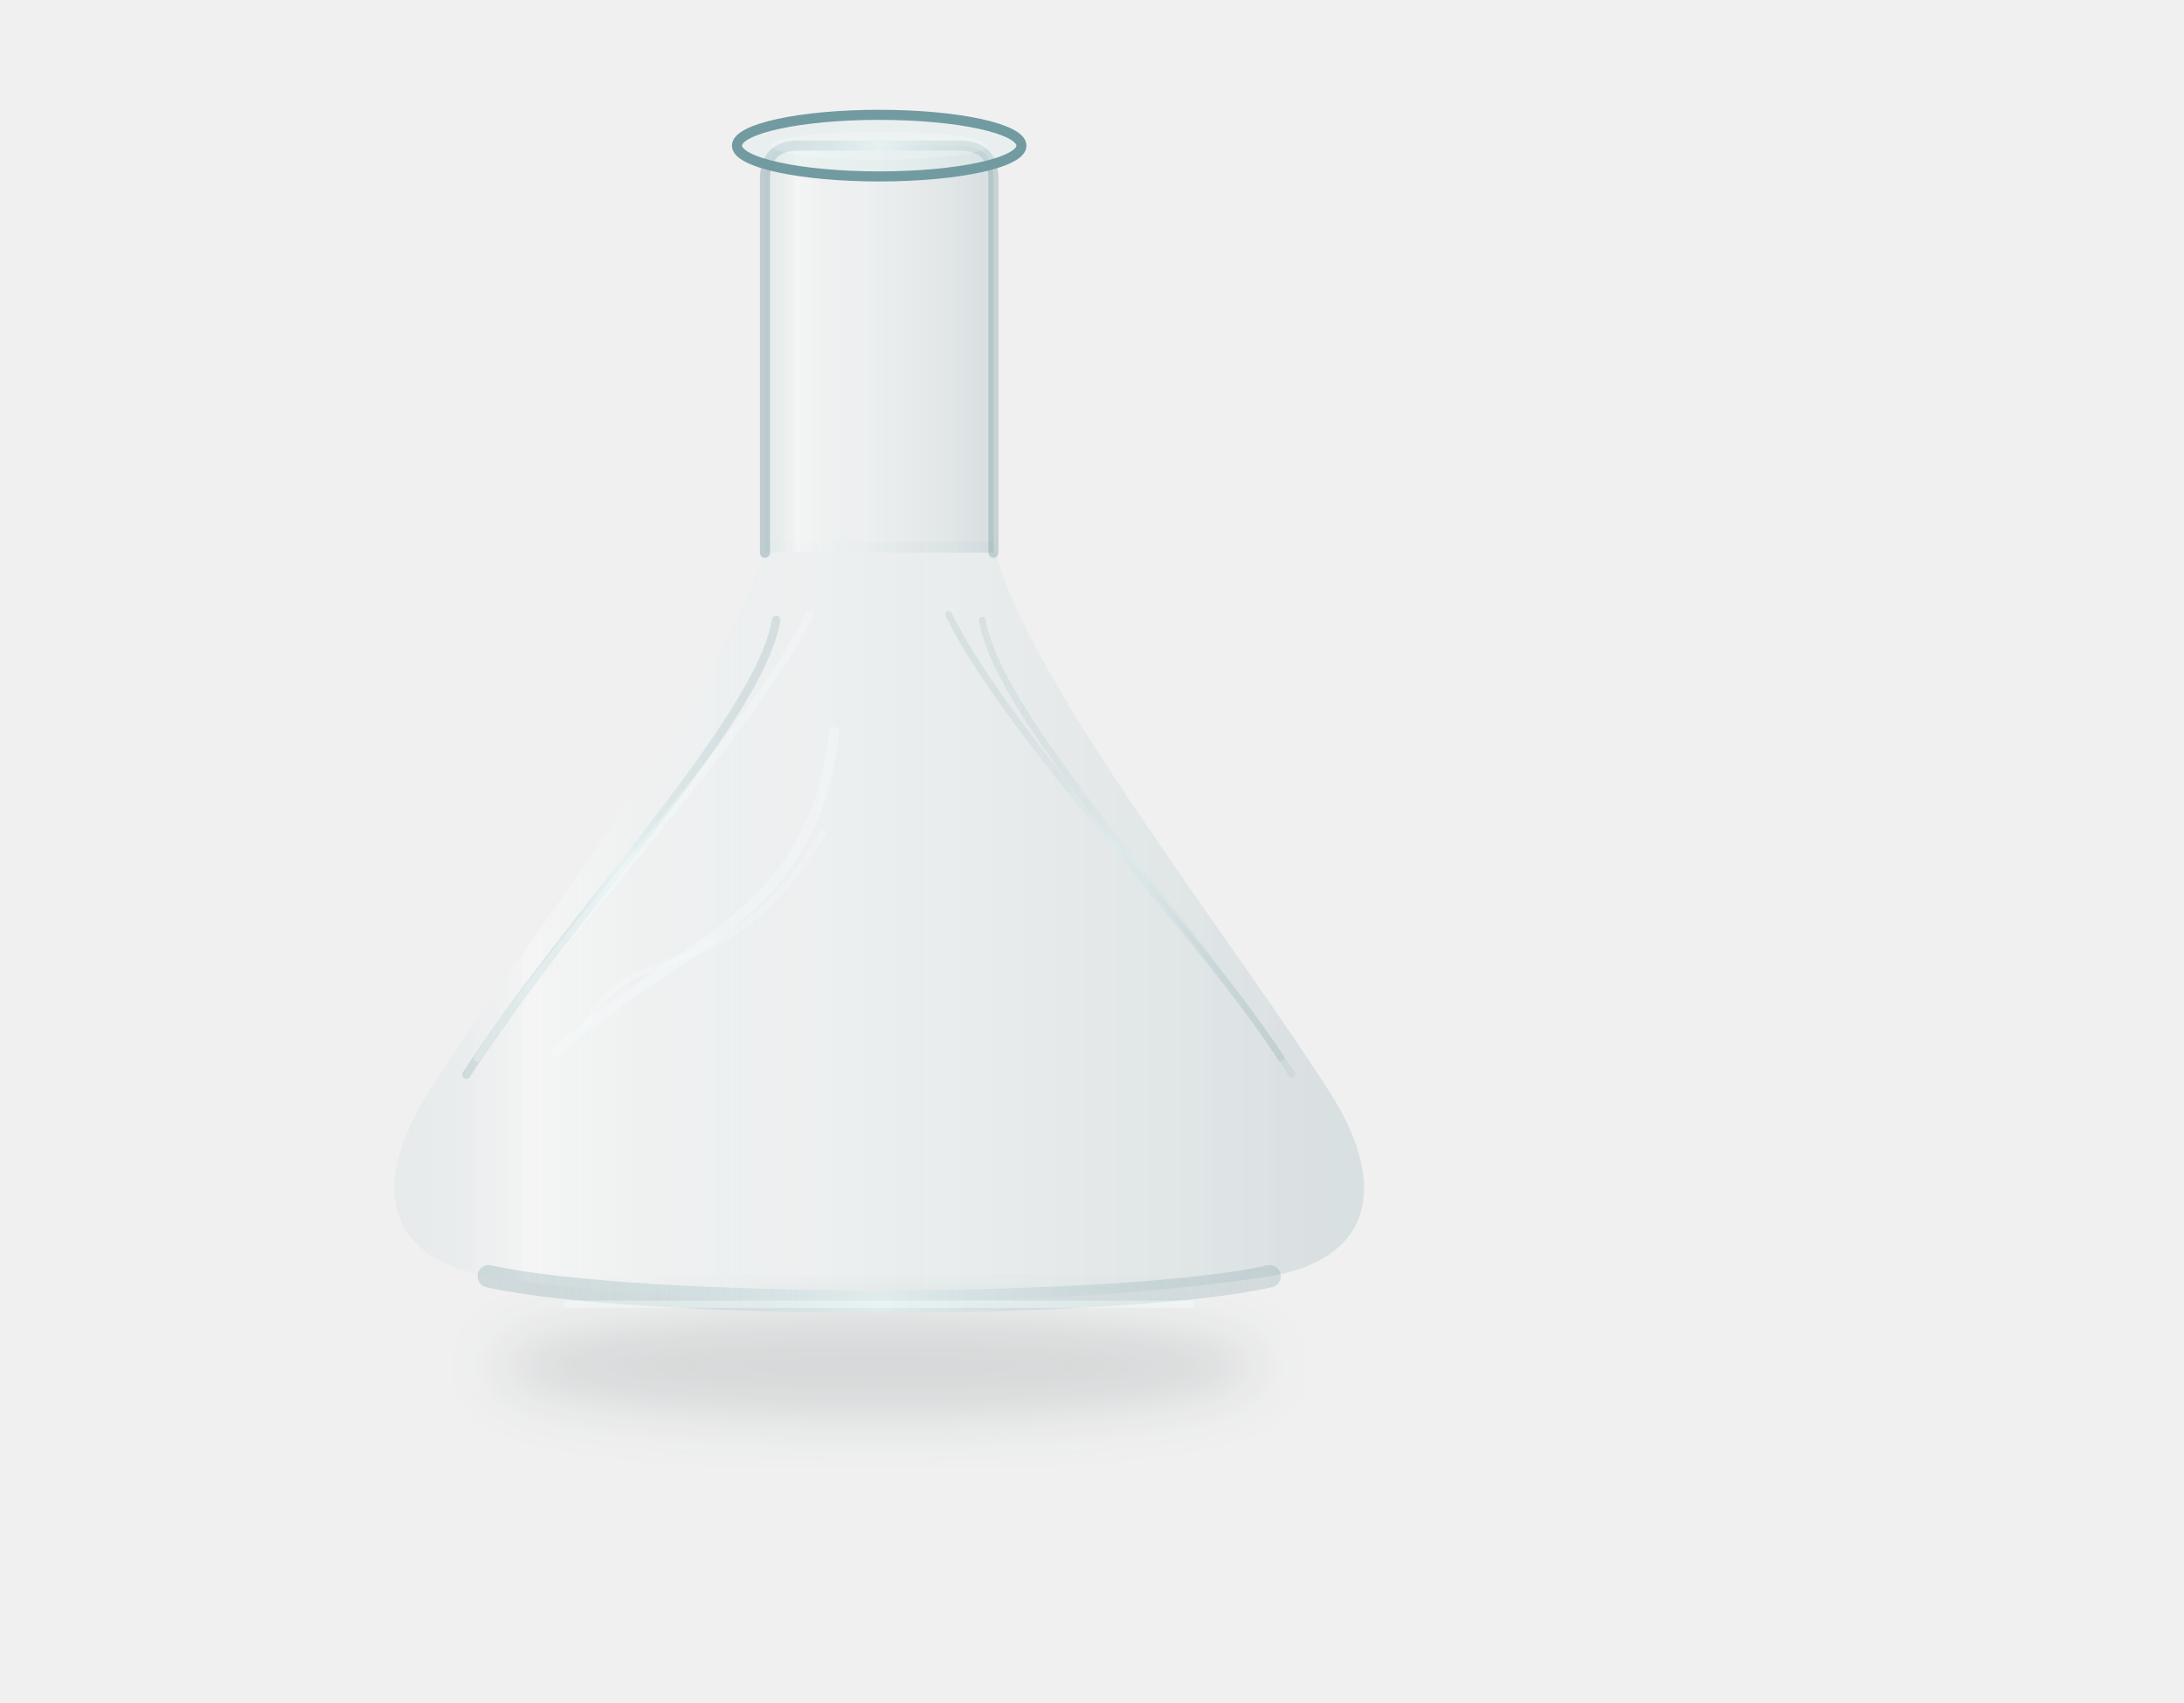
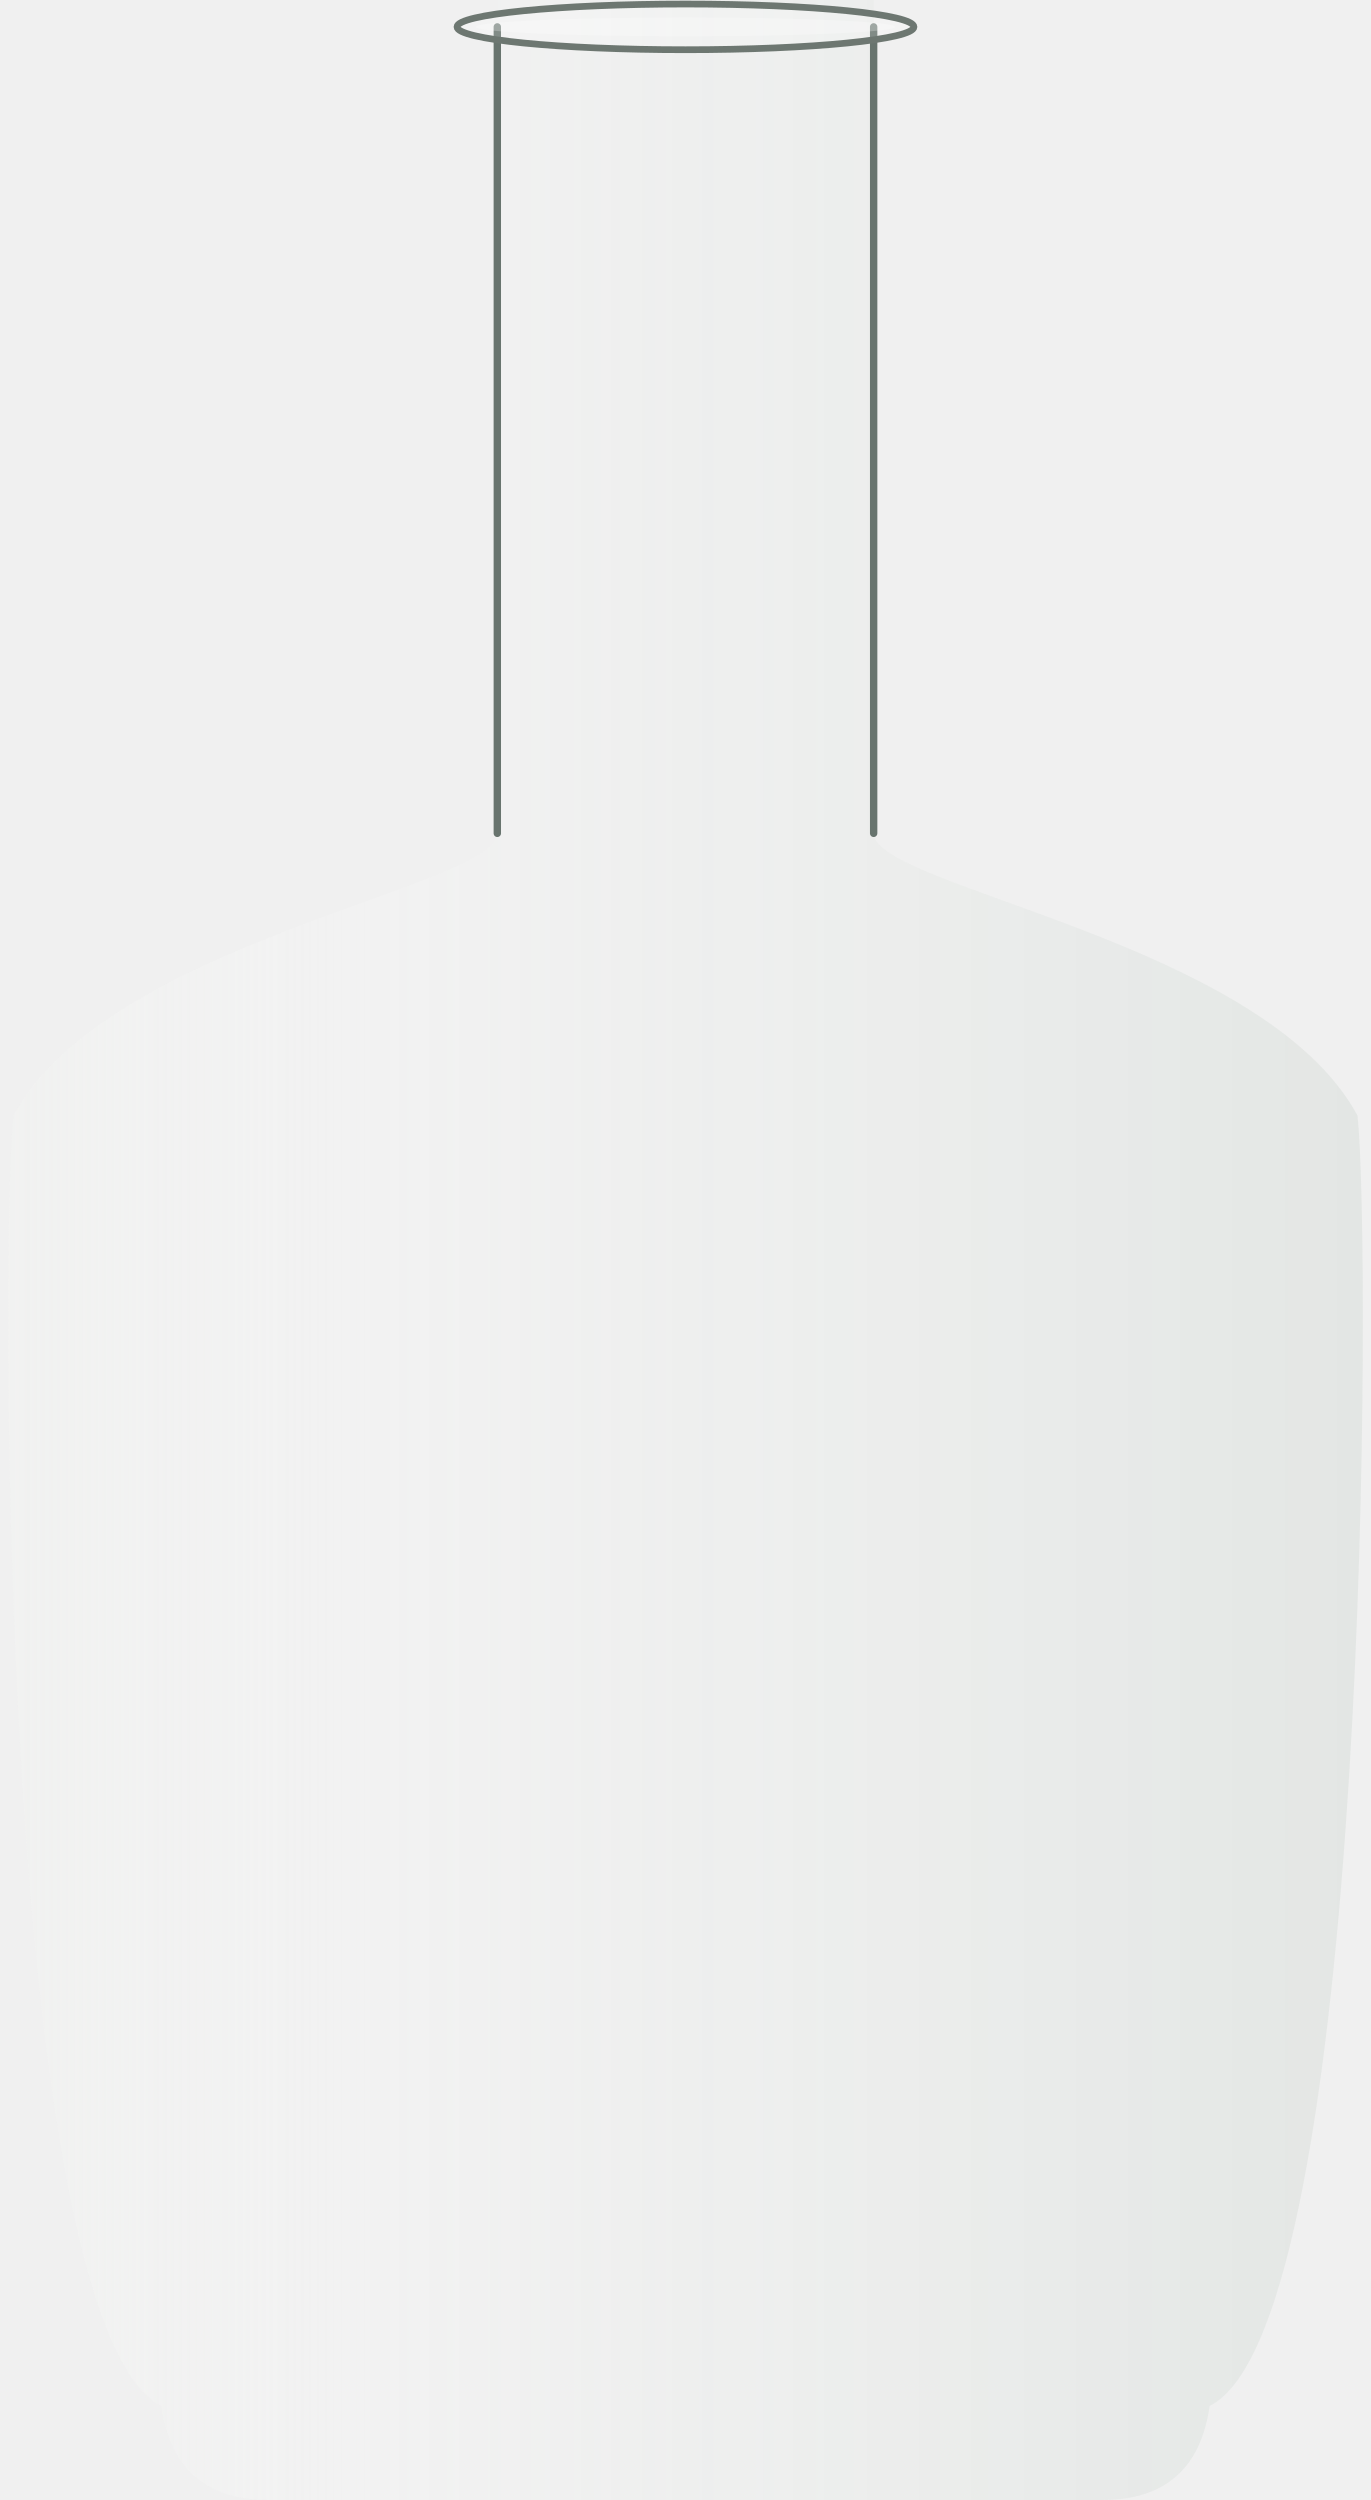
- <svg xmlns="http://www.w3.org/2000/svg" viewBox="28 12 390 304" data-asset-id="conical-flask-500ml" data-specification-id="conical-flask-500ml" data-family-id="conical-flask" data-capacity-ml="500" data-dimensions-mm="102 186 102" data-material-profile="curved-borosilicate-vessel" data-lod="thumbnail" data-lod-detail="identity" data-coordinate-unit="mm" data-visual-role="apparatus-geometry" data-view-mode="catalog-preview" data-measurement-qualified="false" data-anatomy="flat-contact-foot|curved-conical-body|shoulder-transition|cylindrical-neck|open-mouth-rim|interior-cavity" role="img" aria-labelledby="conical-flask-500ml-thumbnail-title conical-flask-500ml-thumbnail-desc">
+ <svg xmlns="http://www.w3.org/2000/svg" viewBox="0 0 102 186" data-asset-id="conical-flask-500ml" data-specification-id="conical-flask-500ml" data-family-id="conical-flask" data-capacity-ml="500" data-body-dimensions-mm="102 186 102" data-dimensions-mm="102 186 102" data-material-profile="clear-borosilicate-curved-vessel" data-lod="thumbnail" data-lod-detail="identity" data-lod-visible-roles="body|neck|rim" data-coordinate-unit="mm" data-visual-role="apparatus-geometry" data-view-mode="catalog-preview" data-measurement-qualified="false" data-anatomy="curved-conical-body|shoulder-transition|cylindrical-neck|open-mouth-rim|interior-cavity|flat-contact-foot" data-physical-envelope-mm="102 186 102" role="img" aria-labelledby="conical-flask-500ml-thumbnail-title conical-flask-500ml-thumbnail-desc">
  <defs>
-     <linearGradient id="conical-flask-500ml-glass" x1="0" x2="1" y1="0" y2="0">
-       <stop offset="0" stop-color="#a7c5cd" stop-opacity=".12" />
-       <stop offset=".14" stop-color="#ffffff" stop-opacity=".31" />
-       <stop offset=".42" stop-color="#d2e9eb" stop-opacity=".10" />
-       <stop offset="1" stop-color="#628b94" stop-opacity=".17" />
+     <linearGradient id="conical-flask-500ml-glass" x1="0" y1="0" x2="1" y2="0">
+       <stop offset="0" stop-color="#f3f5f2" stop-opacity=".31" />
+       <stop offset="0.27" stop-color="#ffffff" stop-opacity=".12" />
+       <stop offset="0.61" stop-color="#dbe3dd" stop-opacity=".18" />
+       <stop offset="1" stop-color="#b8c4bc" stop-opacity=".22" />
    </linearGradient>
-     <linearGradient id="conical-flask-500ml-edge" x1="0" x2="1">
-       <stop offset="0" stop-color="#638b93" stop-opacity=".34" />
-       <stop offset=".5" stop-color="#d9eff0" stop-opacity=".62" />
-       <stop offset="1" stop-color="#638b93" stop-opacity=".30" />
-     </linearGradient>
-     <linearGradient id="conical-flask-500ml-ptfe" x1="0" x2="1">
-       <stop offset="0" stop-color="#d5d8d3" />
-       <stop offset=".42" stop-color="#f5f4ea" />
-       <stop offset="1" stop-color="#9da49d" />
-     </linearGradient>
-     <linearGradient id="conical-flask-500ml-rubber" x1="0" x2="1">
-       <stop offset="0" stop-color="#3d4a4a" />
-       <stop offset=".5" stop-color="#8a9890" />
-       <stop offset="1" stop-color="#253131" />
-     </linearGradient>
-     <filter id="conical-flask-500ml-shadow" x="-30%" y="-40%" width="160%" height="190%">
-       <feGaussianBlur stdDeviation="5" />
-     </filter>
-     <style>.glass-fill{fill:url(#conical-flask-500ml-glass)}.glass-edge{fill:none;stroke:url(#conical-flask-500ml-edge);stroke-linecap:round;stroke-linejoin:round}.detail{stroke:#49686d;stroke-linecap:round;stroke-linejoin:round;fill:none}.highlight{stroke:#f7ffff;stroke-linecap:round;stroke-linejoin:round;fill:none}.ptfe-fill{fill:url(#conical-flask-500ml-ptfe)}.rubber-fill{fill:url(#conical-flask-500ml-rubber)}</style>
+     <style>.glass-fill{fill:url(#conical-flask-500ml-glass)}.glass-edge{fill:none;stroke:#68746e;stroke-linecap:round;stroke-linejoin:round}.glass-highlight{fill:none;stroke:#fff;stroke-linecap:round;stroke-linejoin:round}.scale-line{fill:none;stroke:#303935;stroke-linecap:round}.scale-label{fill:#303935;font-family:Arial,sans-serif}</style>
  </defs>
-   <g data-layer="shadow">
-     <ellipse cx="185" cy="255.86" rx="68.42" ry="9" fill="#203137" opacity=".13" filter="url(#conical-flask-500ml-shadow)" />
-   </g>
  <g data-layer="body" data-part="vessel.body">
-     <path d="M 164.6 108.68 C 160.6 130.68 123.28 177.86 105.28 205.86 C 93.28 223.86 97.28 236.86 115.28 239.86 C 153.28 245.86 216.72 245.86 254.72 239.86 C 272.72 236.86 276.72 223.86 264.72 205.86 C 246.72 177.86 209.4 130.68 205.4 108.68 Z" class="glass-fill" />
-   </g>
-   <g data-layer="glass-back" data-part="vessel.body">
-     <path d="M111.28 203.86C129.28 175.86 163.6 140.68 166.6 122.68" class="glass-edge" stroke-width="1.5" opacity=".58" />
-     <path d="M258.72 203.86C240.72 175.86 206.4 140.68 203.4 122.68" class="glass-edge" stroke-width="1.2" opacity=".34" />
-   </g>
-   <g data-layer="shoulder" data-part="vessel.shoulder">
-     <path d="M172.6 121.68C162.6 142.68 125.28 181.86 113.28 200.86" class="highlight" stroke-width="1.4" opacity=".28" />
-     <path d="M197.4 121.68C207.4 142.68 244.72 181.86 256.72 200.86" class="glass-edge" stroke-width="1.2" opacity=".38" />
+     <path d="M37 0H65V62C65 66 94 70 101 83C102 92 102 173 90 179Q89 186 82 186H20Q13 186 12 179C0 173 0 92 1 83C8 70 37 66 37 62Z" class="glass-fill" data-profile-boundary="erlenmeyer-body" data-landmark-neck-length-mm="62" data-landmark-shoulder-transition-mm="66" data-landmark-body-diameter-mm="102" />
  </g>
  <g data-layer="neck" data-part="vessel.neck">
-     <path d="M164.6 110.68V44Q164.6 38 170.6 38H199.4Q205.4 38 205.4 44V110.68" class="glass-fill" />
-     <path d="M164.6 110.68V44Q164.6 38 170.6 38H199.4Q205.4 38 205.4 44V110.68" class="glass-edge" stroke-width="1.8" />
+     <path d="M37 2V62M65 2V62" class="glass-edge" stroke-width=".55" />
  </g>
  <g data-layer="rim" data-part="vessel.rim">
-     <ellipse cx="185" cy="38" rx="25.4" ry="5.5" fill="#dceff0" fill-opacity=".34" stroke="#719ba0" stroke-width="1.8" />
-     <ellipse cx="185" cy="38" rx="19.4" ry="2.5" fill="#ffffff" fill-opacity=".18" />
+     <ellipse cx="51" cy="2" rx="17" ry="1.7" fill="#fff" fill-opacity=".17" stroke="#6d7771" stroke-width=".5" />
+     <ellipse cx="51" cy="2" rx="15.6" ry=".7" fill="#fff" fill-opacity=".24" />
  </g>
-   <g data-layer="liquid" data-runtime="true" opacity="0" />
-   <g data-layer="meniscus" data-runtime="true" opacity="0" />
-   <g data-layer="contact-base" data-part="vessel.contact-foot">
-     <path d="M115.28 239.86C142.28 245.86 227.72 245.86 254.72 239.86" class="glass-edge" stroke-width="4" opacity=".68" />
-     <path d="M129.28 244.86H240.72" class="highlight" stroke-width="1.3" opacity=".38" />
-   </g>
-   <g data-layer="glass-front" data-part="vessel.body">
-     <path d="M127.28 199.86C149.28 179.86 173 176.68 177 142.68" class="highlight" stroke-width="1.8" opacity=".25" />
-   </g>
-   <g data-layer="highlight">
-     <path d="M175 160.68C157 190.68 141 177.86 132 195.86" class="highlight" stroke-width="1.1" opacity=".20" />
-   </g>
-   <g data-layer="accessibility">
-     <rect x="82.28" y="20" width="205.44" height="232.86" fill="none" stroke="#79c5c8" stroke-width="2" stroke-dasharray="8 8" opacity="0" />
-   </g>
+   <g data-layer="liquid" data-runtime="true" display="none" />
+   <g data-layer="meniscus" data-runtime="true" display="none" />
+   <g data-layer="support-interface" data-semantic-only="true" display="none" />
+   <g data-layer="detachable" data-semantic-only="true" display="none" />
+   <g data-layer="accessibility" data-semantic-only="true" display="none" />
</svg>
